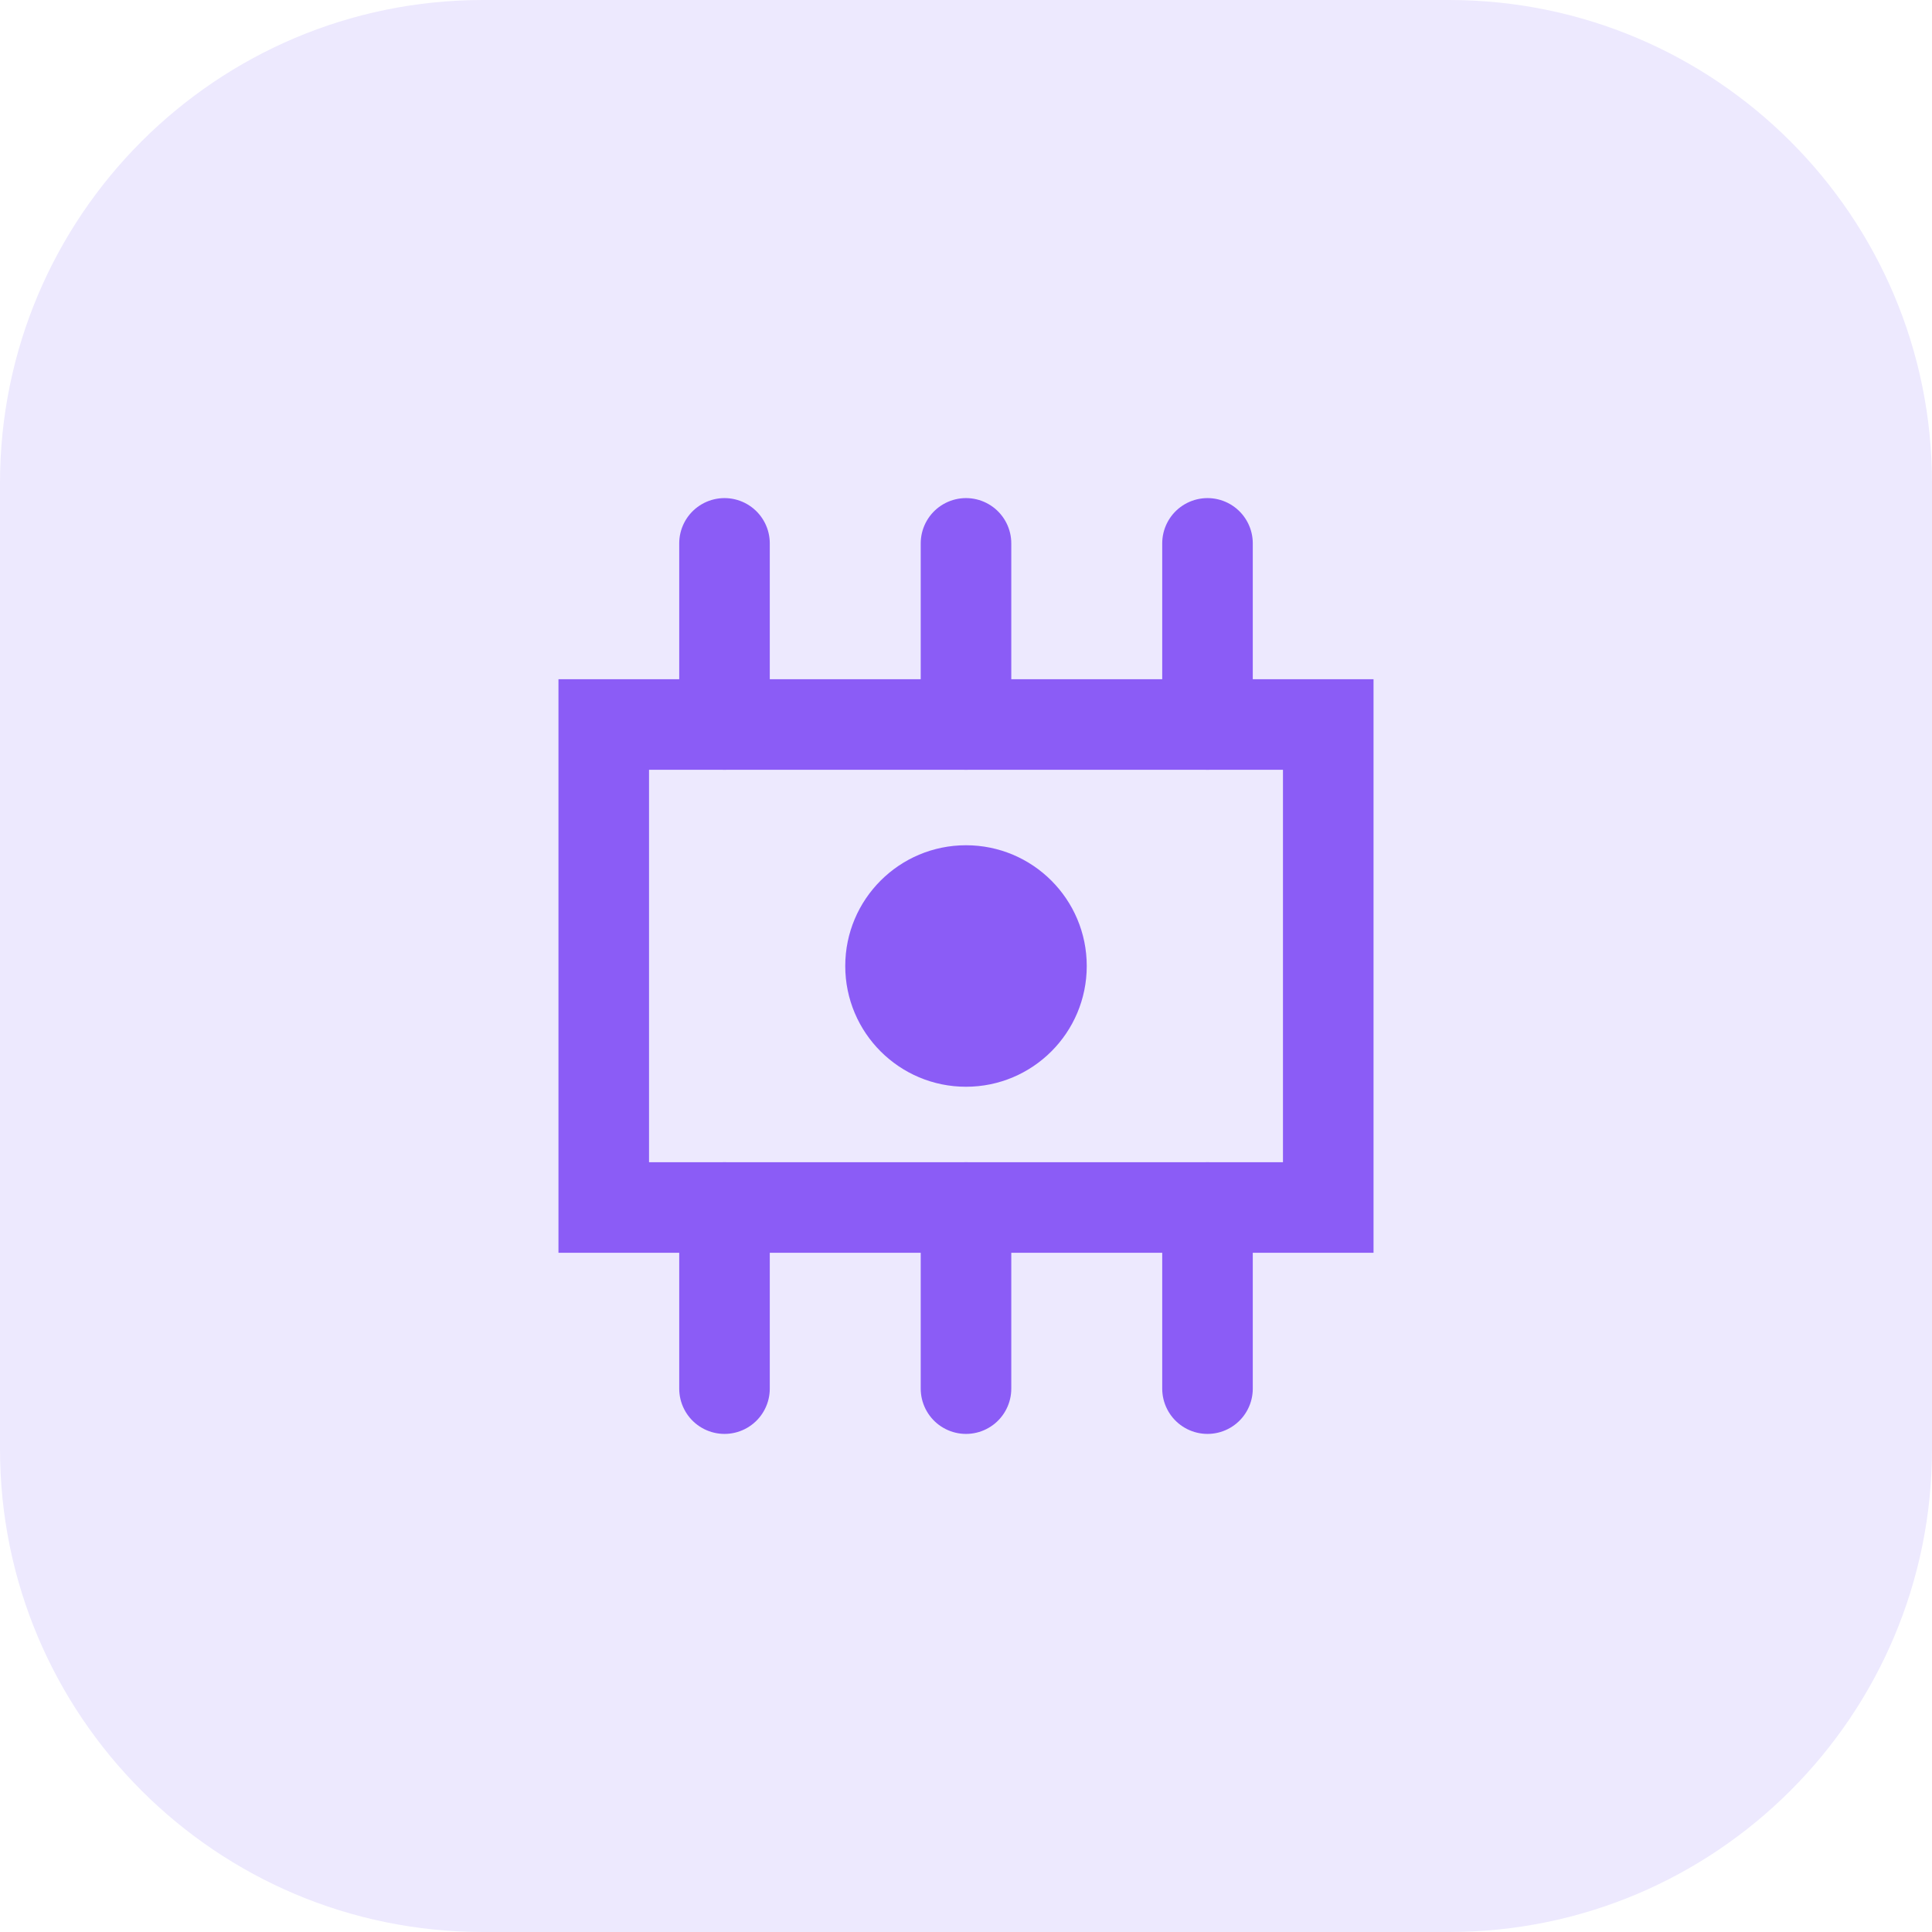
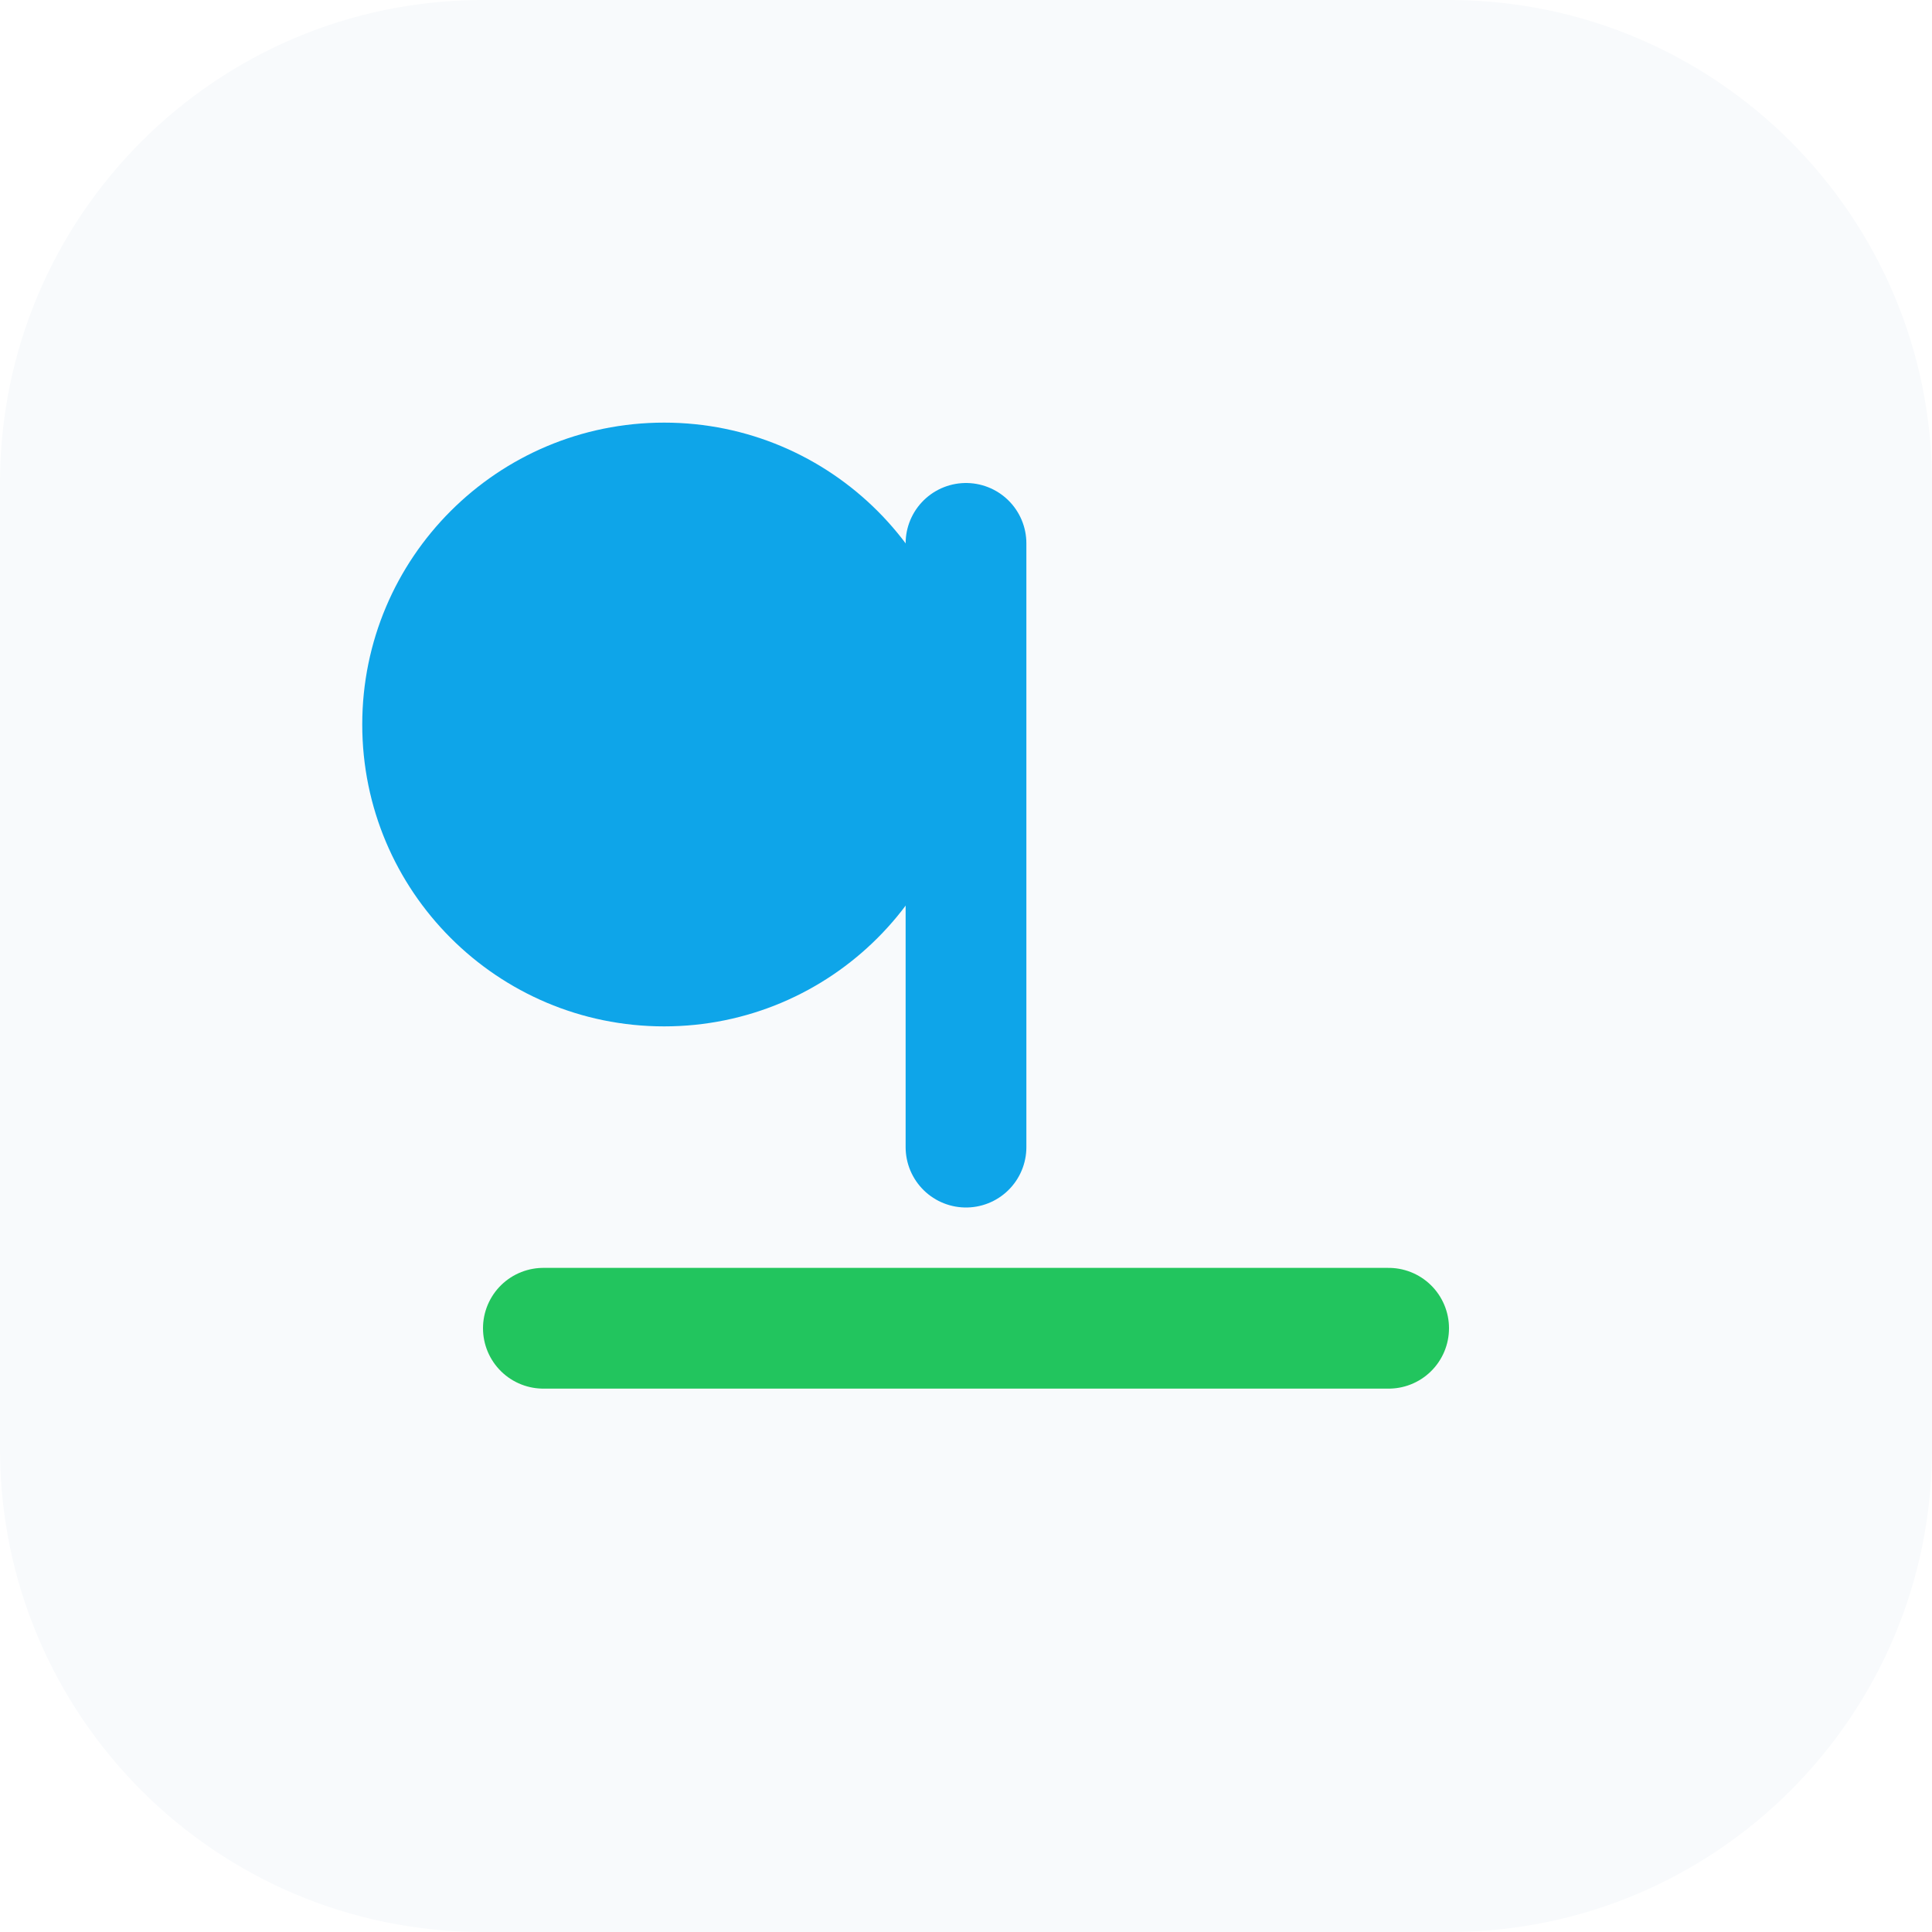
- <svg xmlns="http://www.w3.org/2000/svg" viewBox="0 0 64 64" role="img" aria-label="AI and analytics">
-   <rect width="64" height="64" rx="16" fill="#ede9fe" />
-   <path d="M20 24h24v16H20z" fill="none" stroke="#8b5cf6" stroke-width="3" />
-   <path d="M24 24v-6m8 6v-6m8 6v-6M24 40v6m8-6v6m8-6v6" stroke="#8b5cf6" stroke-width="3" stroke-linecap="round" />
-   <circle cx="32" cy="32" r="4" fill="#8b5cf6" />
+ <svg xmlns="http://www.w3.org/2000/svg" viewBox="0 0 64 64" role="img" aria-label="AI enablement">
+   <rect width="64" height="64" rx="16" fill="#f8fafc" />
+   <circle cx="22" cy="24" r="10" fill="#0ea5e9" />
+   <path d="M18 44h28" stroke="#22c55e" stroke-width="4" stroke-linecap="round" />
+   <path d="M32 18v20" stroke="#0ea5e9" stroke-width="4" stroke-linecap="round" />
</svg>
